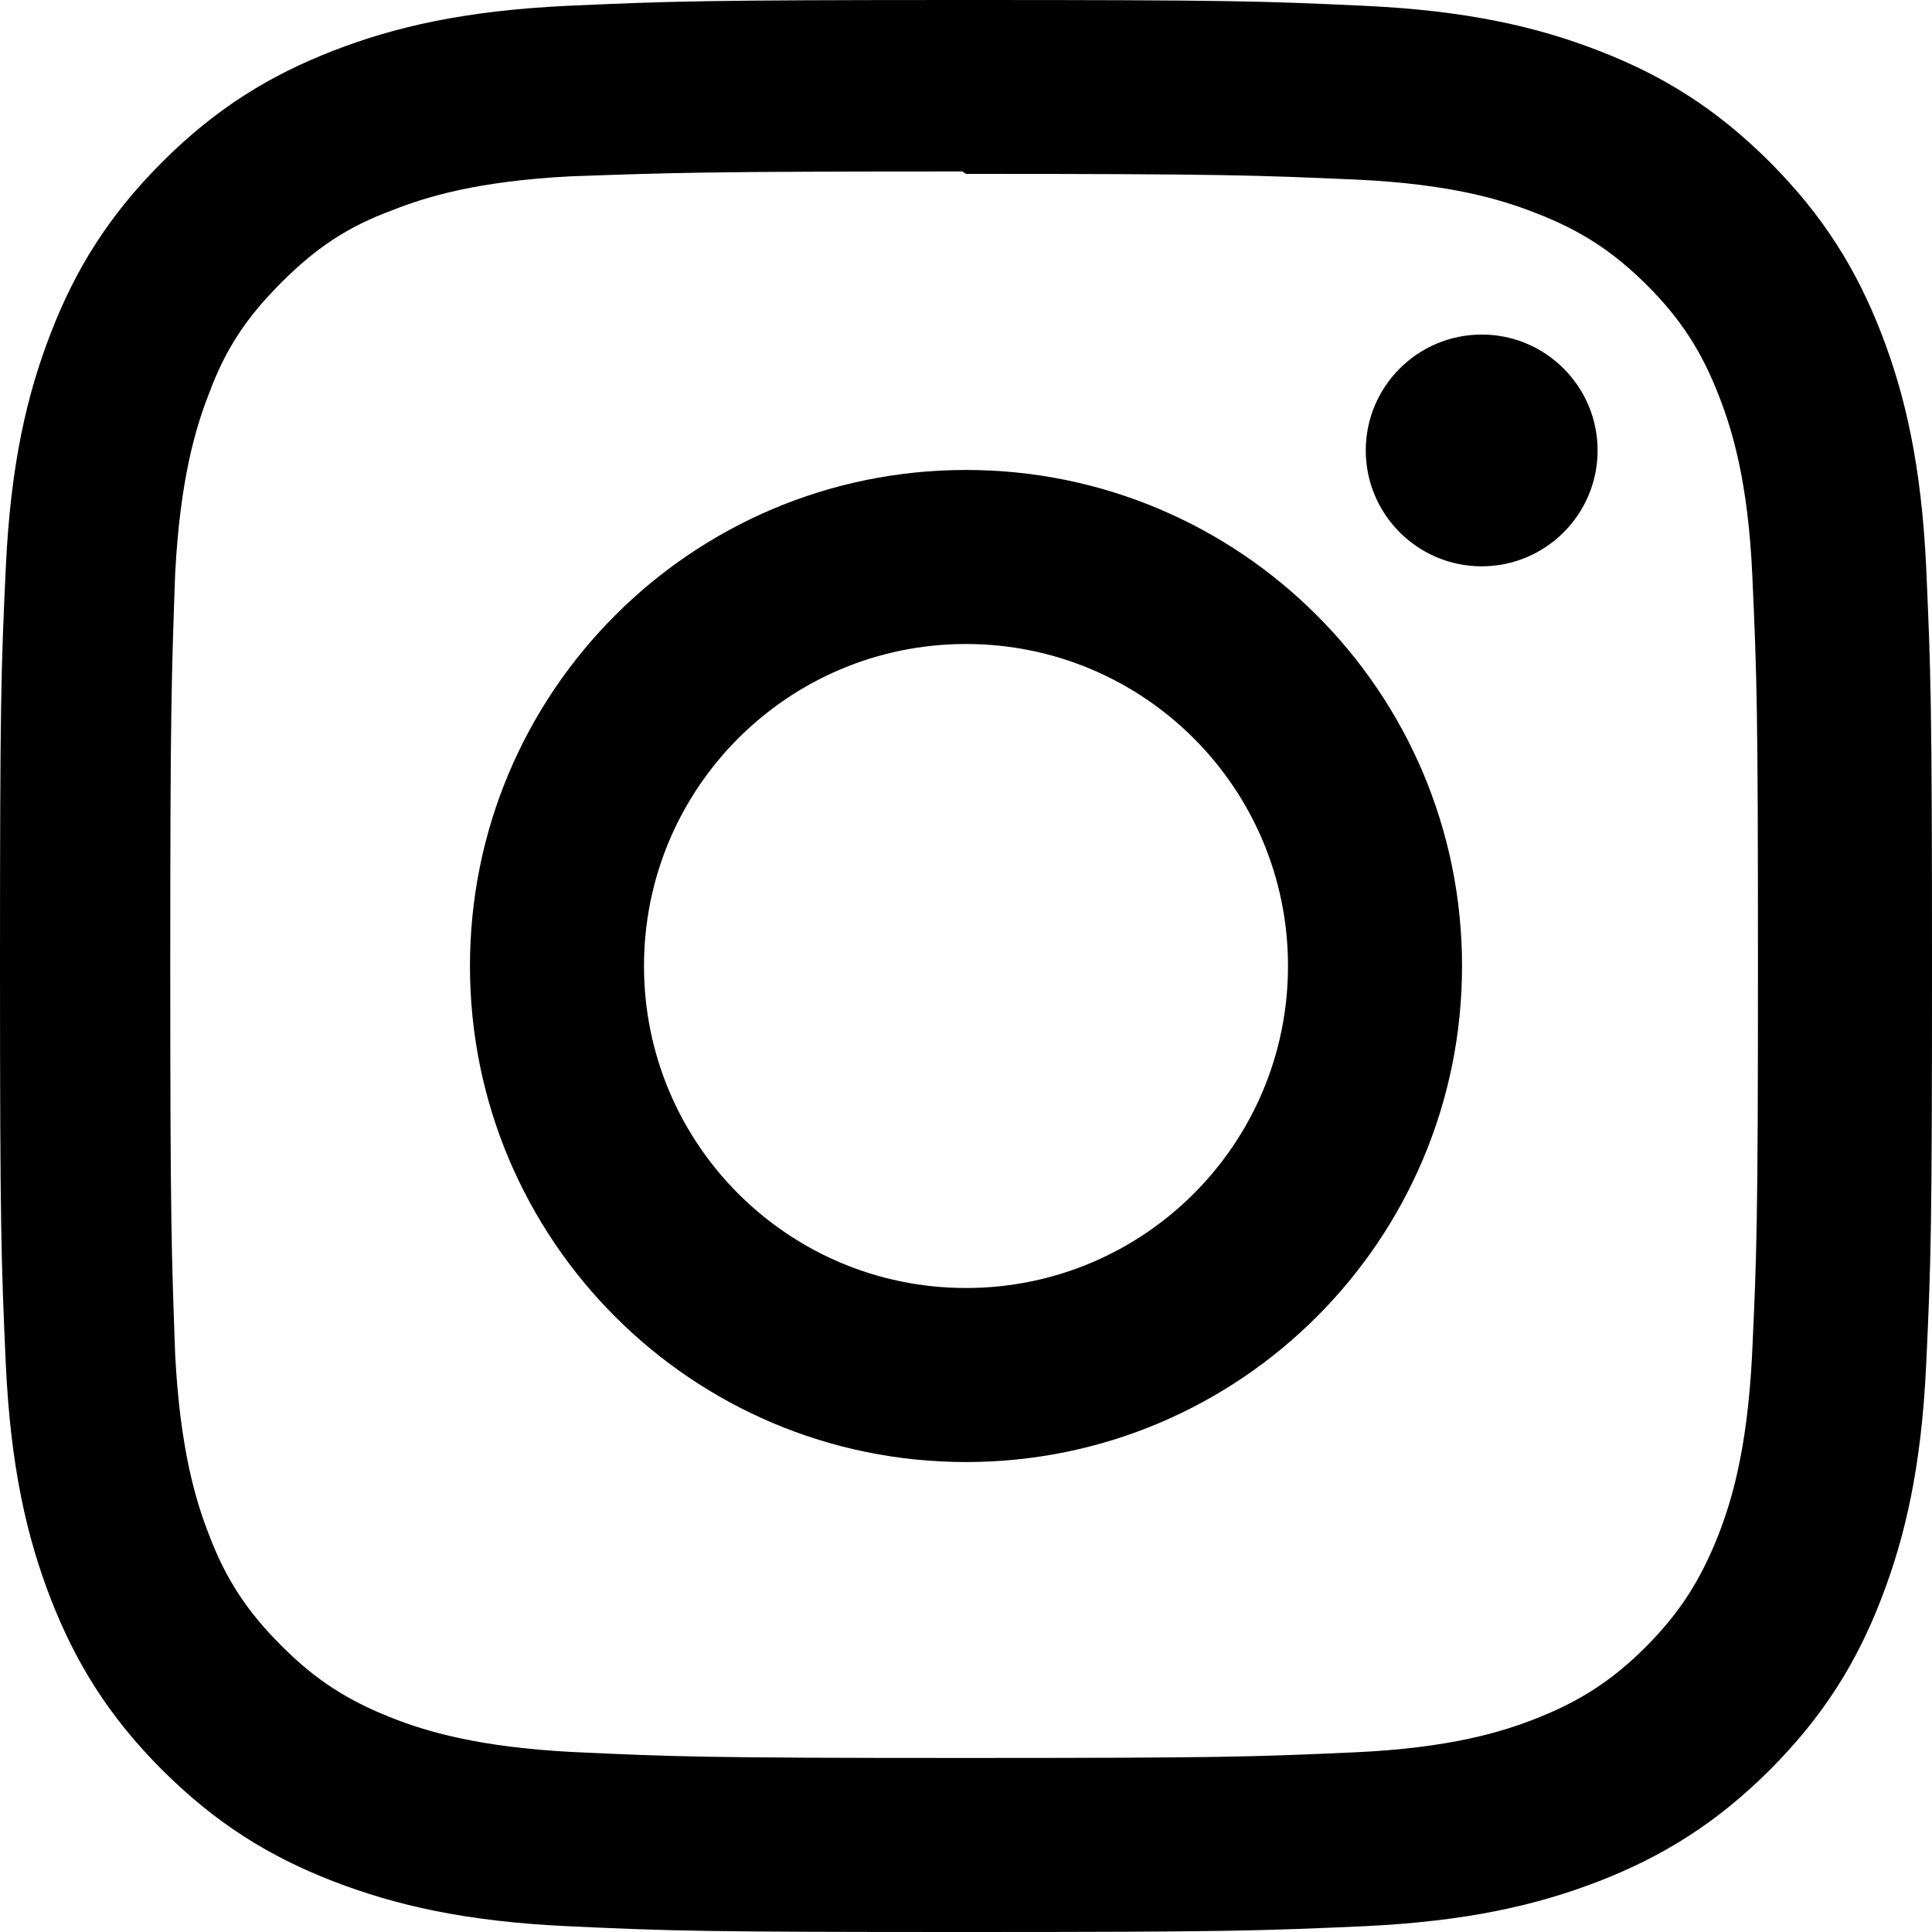
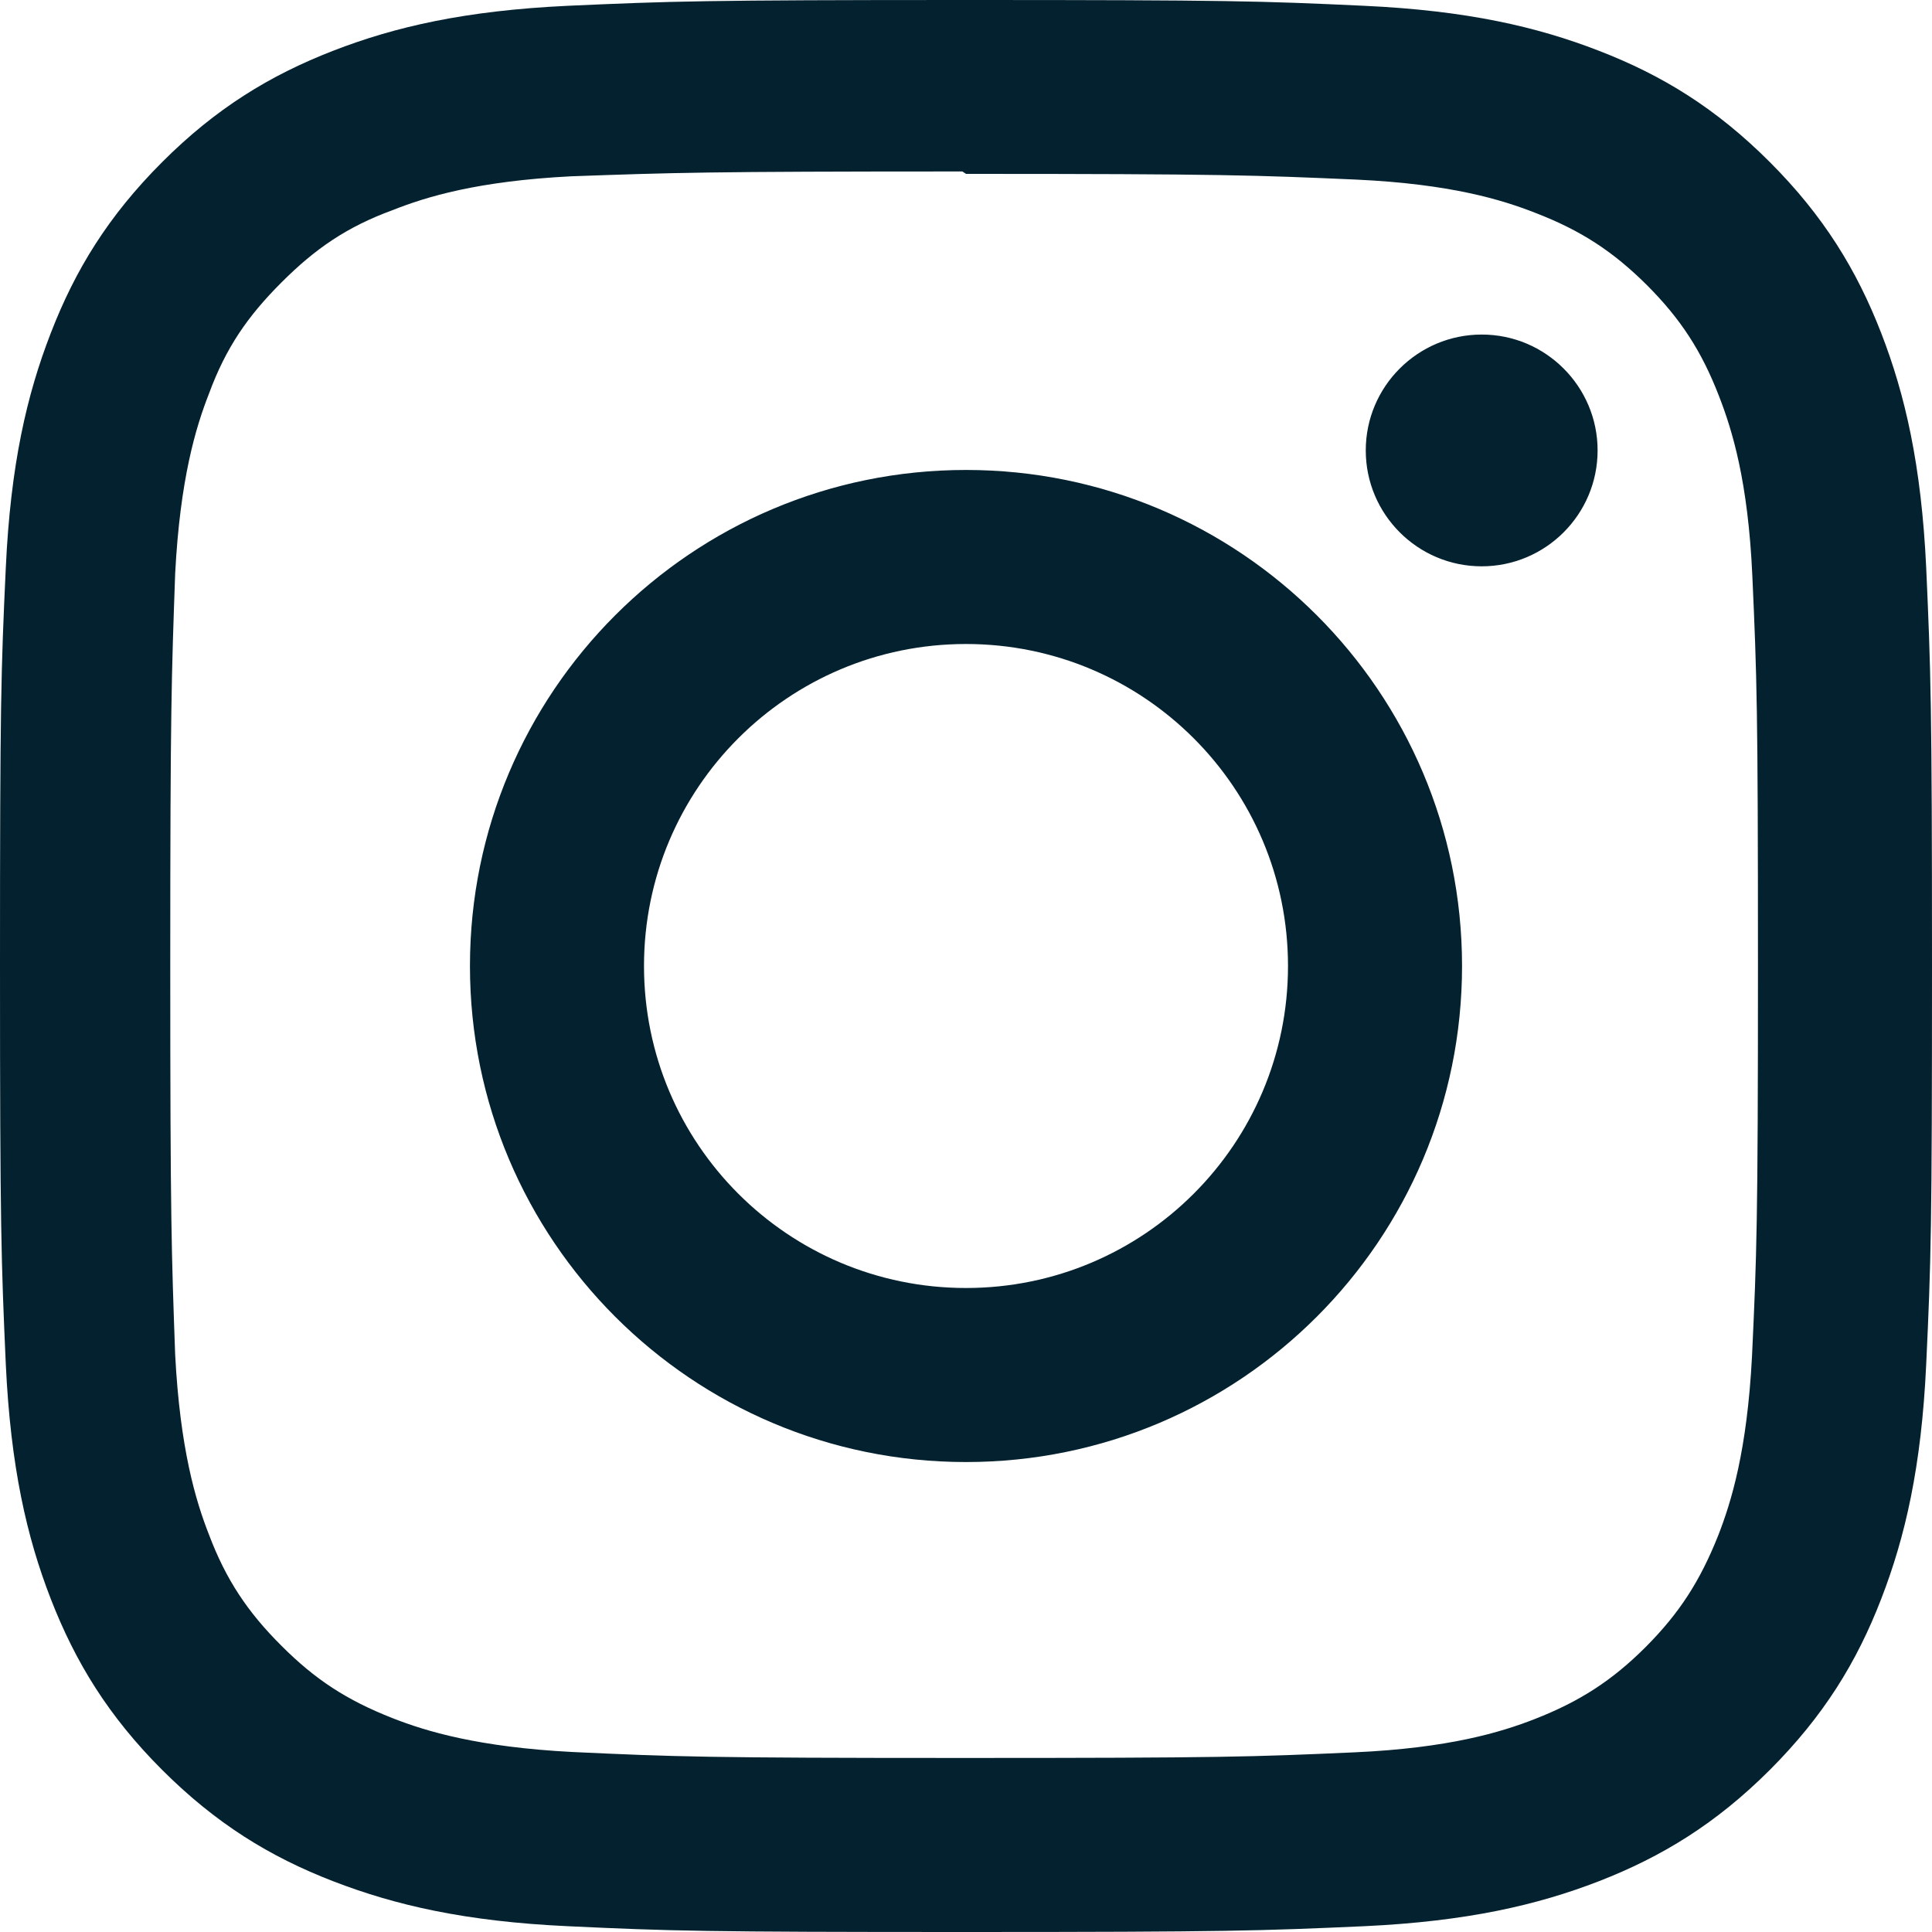
- <svg xmlns="http://www.w3.org/2000/svg" role="img" viewBox="0 0 24 24">
+ <svg xmlns="http://www.w3.org/2000/svg" fill="#04212f" role="img" viewBox="0 0 24 24">
  <path d="M12 0C8.74 0 8.333.015 7.053.072 5.775.132 4.905.333 4.14.63c-.789.306-1.459.717-2.126 1.384S.935 3.35.63 4.14C.333 4.905.131 5.775.072 7.053.012 8.333 0 8.74 0 12s.015 3.667.072 4.947c.06 1.277.261 2.148.558 2.913.306.788.717 1.459 1.384 2.126.667.666 1.336 1.079 2.126 1.384.766.296 1.636.499 2.913.558C8.333 23.988 8.74 24 12 24s3.667-.015 4.947-.072c1.277-.06 2.148-.262 2.913-.558.788-.306 1.459-.718 2.126-1.384.666-.667 1.079-1.335 1.384-2.126.296-.765.499-1.636.558-2.913.06-1.28.072-1.687.072-4.947s-.015-3.667-.072-4.947c-.06-1.277-.262-2.149-.558-2.913-.306-.789-.718-1.459-1.384-2.126C21.319 1.347 20.651.935 19.86.63c-.765-.297-1.636-.499-2.913-.558C15.667.012 15.26 0 12 0zm0 2.16c3.203 0 3.585.016 4.85.071 1.17.055 1.805.249 2.227.415.562.217.96.477 1.382.896.419.42.679.819.896 1.381.164.422.36 1.057.413 2.227.057 1.266.07 1.646.07 4.85s-.015 3.585-.074 4.85c-.061 1.17-.256 1.805-.421 2.227-.224.562-.479.96-.899 1.382-.419.419-.824.679-1.38.896-.42.164-1.065.36-2.235.413-1.274.057-1.649.07-4.859.07-3.211 0-3.586-.015-4.859-.074-1.171-.061-1.816-.256-2.236-.421-.569-.224-.96-.479-1.379-.899-.421-.419-.69-.824-.9-1.38-.165-.42-.359-1.065-.42-2.235-.045-1.26-.061-1.649-.061-4.844 0-3.196.016-3.586.061-4.861.061-1.17.255-1.814.42-2.234.21-.57.479-.96.9-1.381.419-.419.81-.689 1.379-.898.42-.166 1.051-.361 2.221-.421 1.275-.045 1.65-.06 4.859-.06l.045.03zm0 3.678c-3.405 0-6.162 2.76-6.162 6.162 0 3.405 2.76 6.162 6.162 6.162 3.405 0 6.162-2.76 6.162-6.162 0-3.405-2.76-6.162-6.162-6.162zM12 16c-2.21 0-4-1.79-4-4s1.79-4 4-4 4 1.79 4 4-1.79 4-4 4zm7.846-10.405c0 .795-.646 1.44-1.44 1.44-.795 0-1.44-.646-1.44-1.44 0-.794.646-1.439 1.44-1.439.793-.001 1.44.645 1.44 1.439z" />
</svg>
